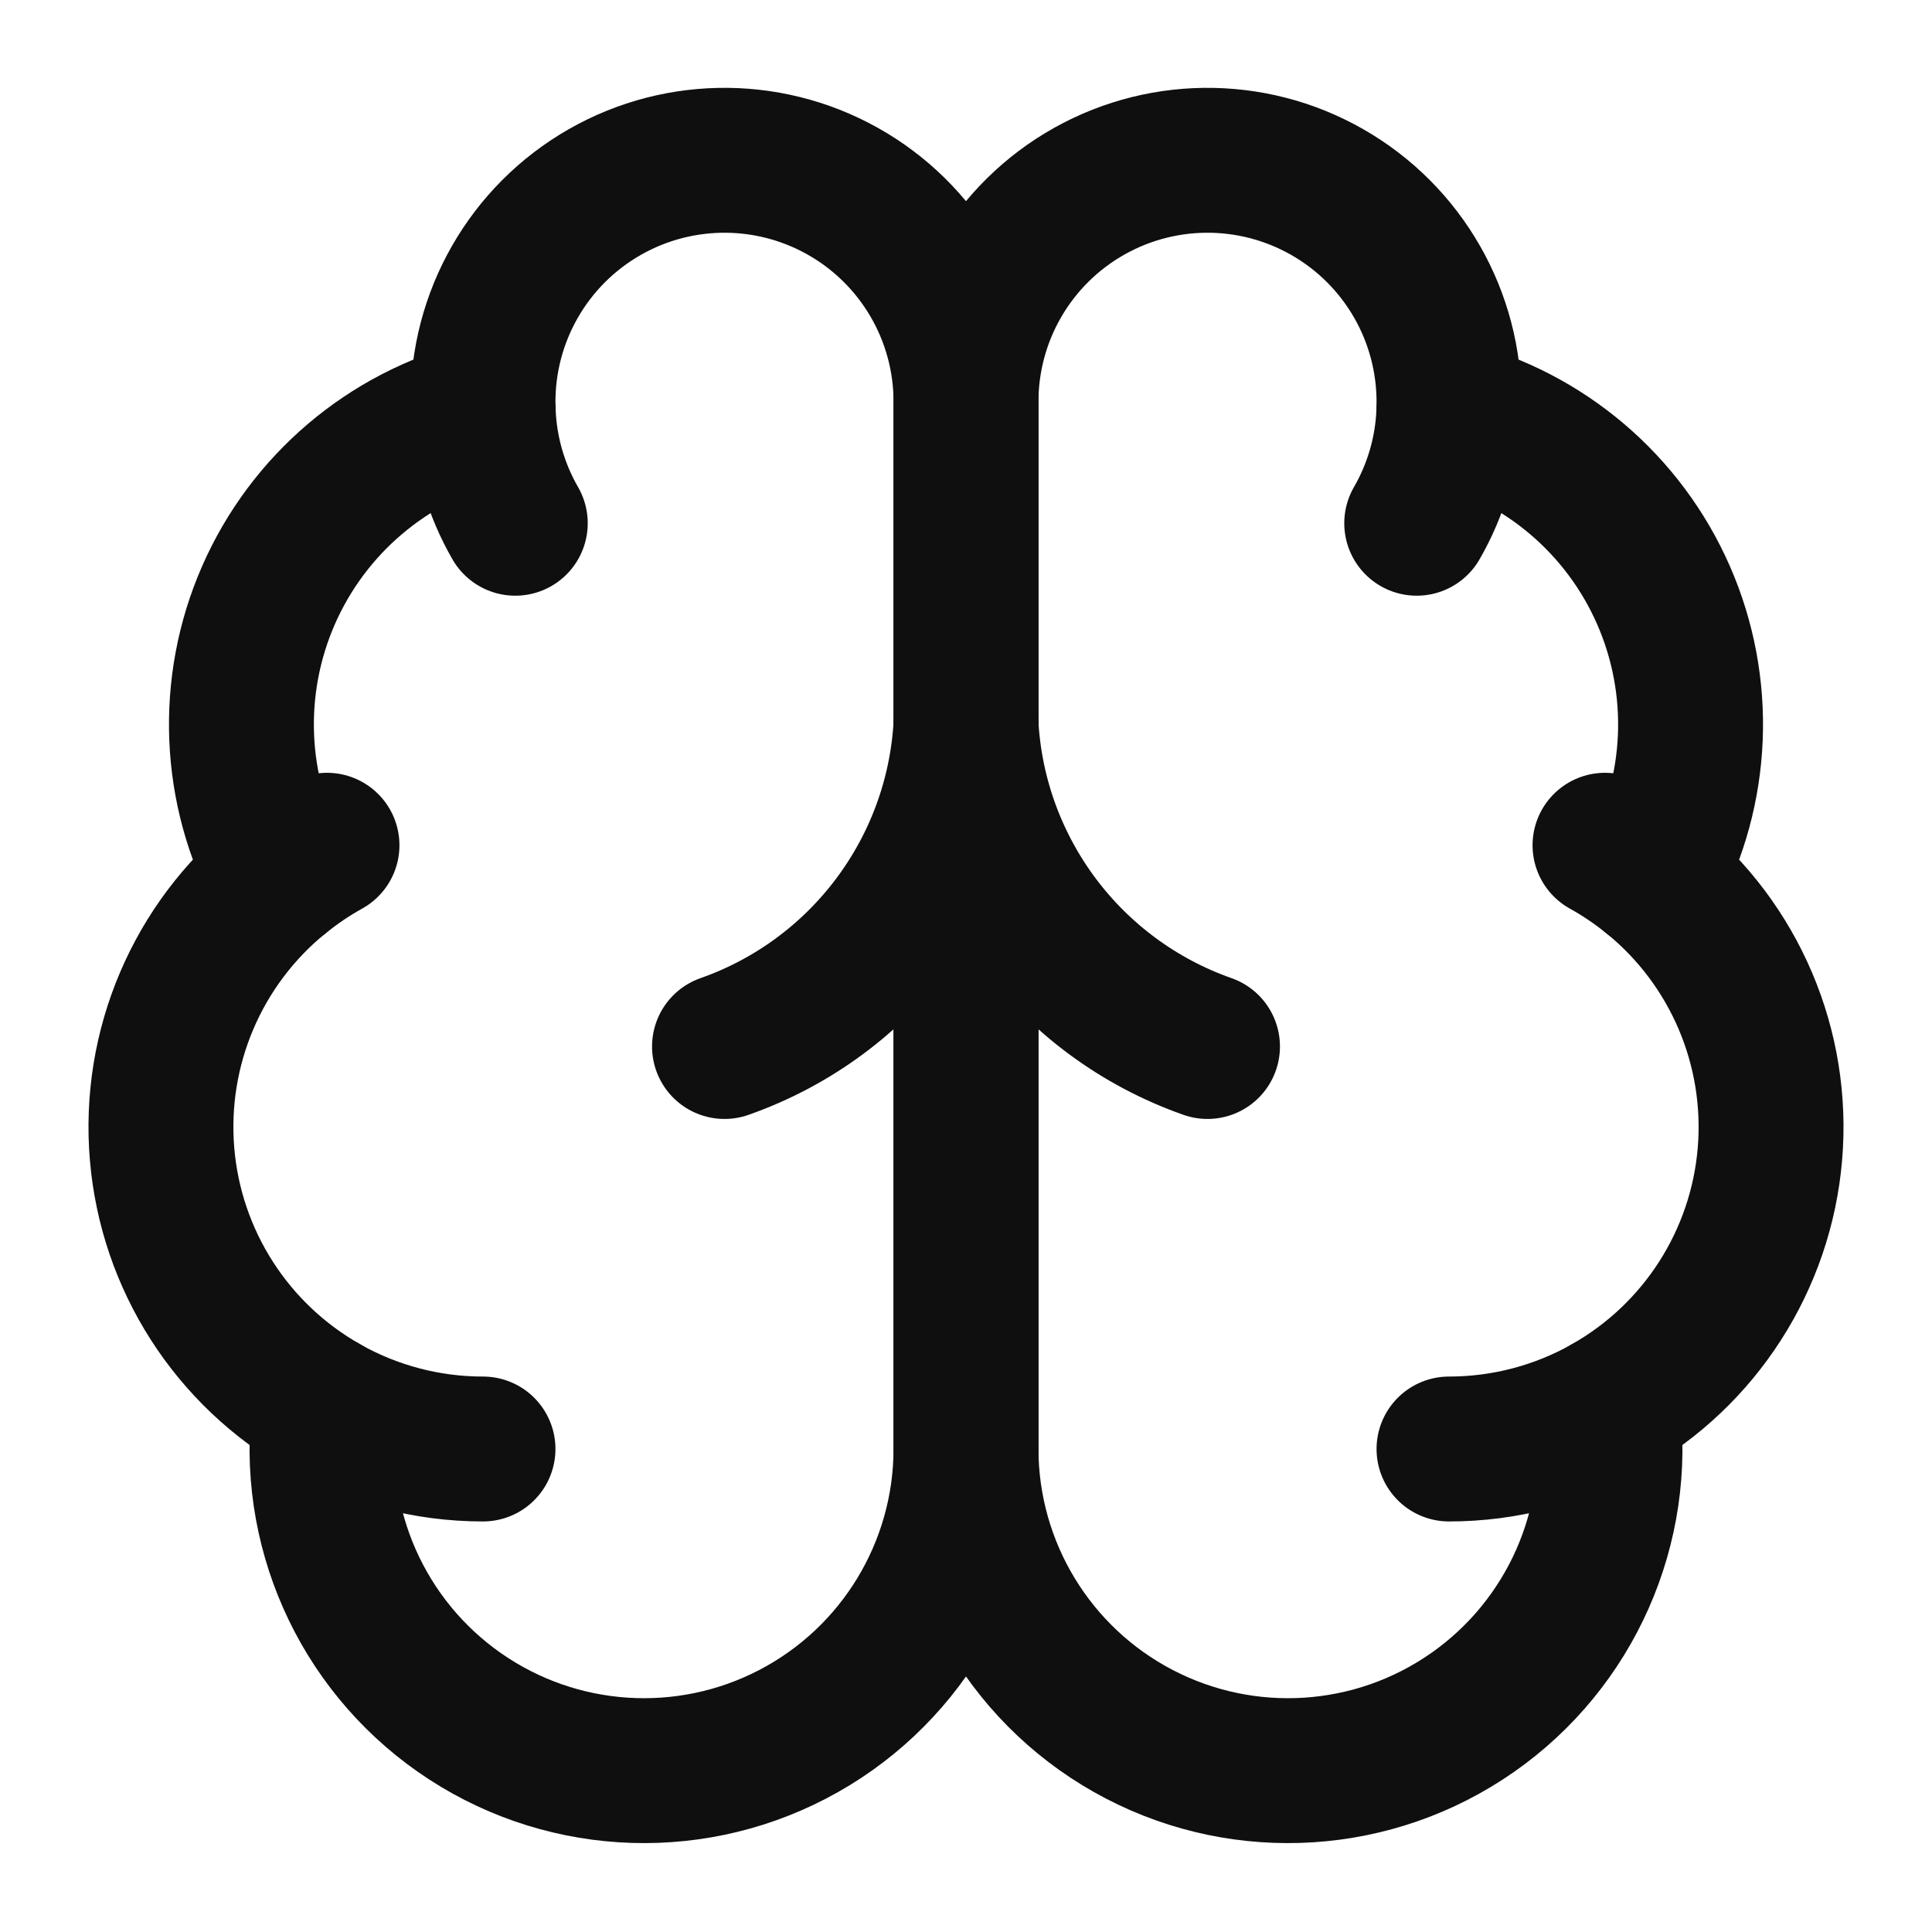
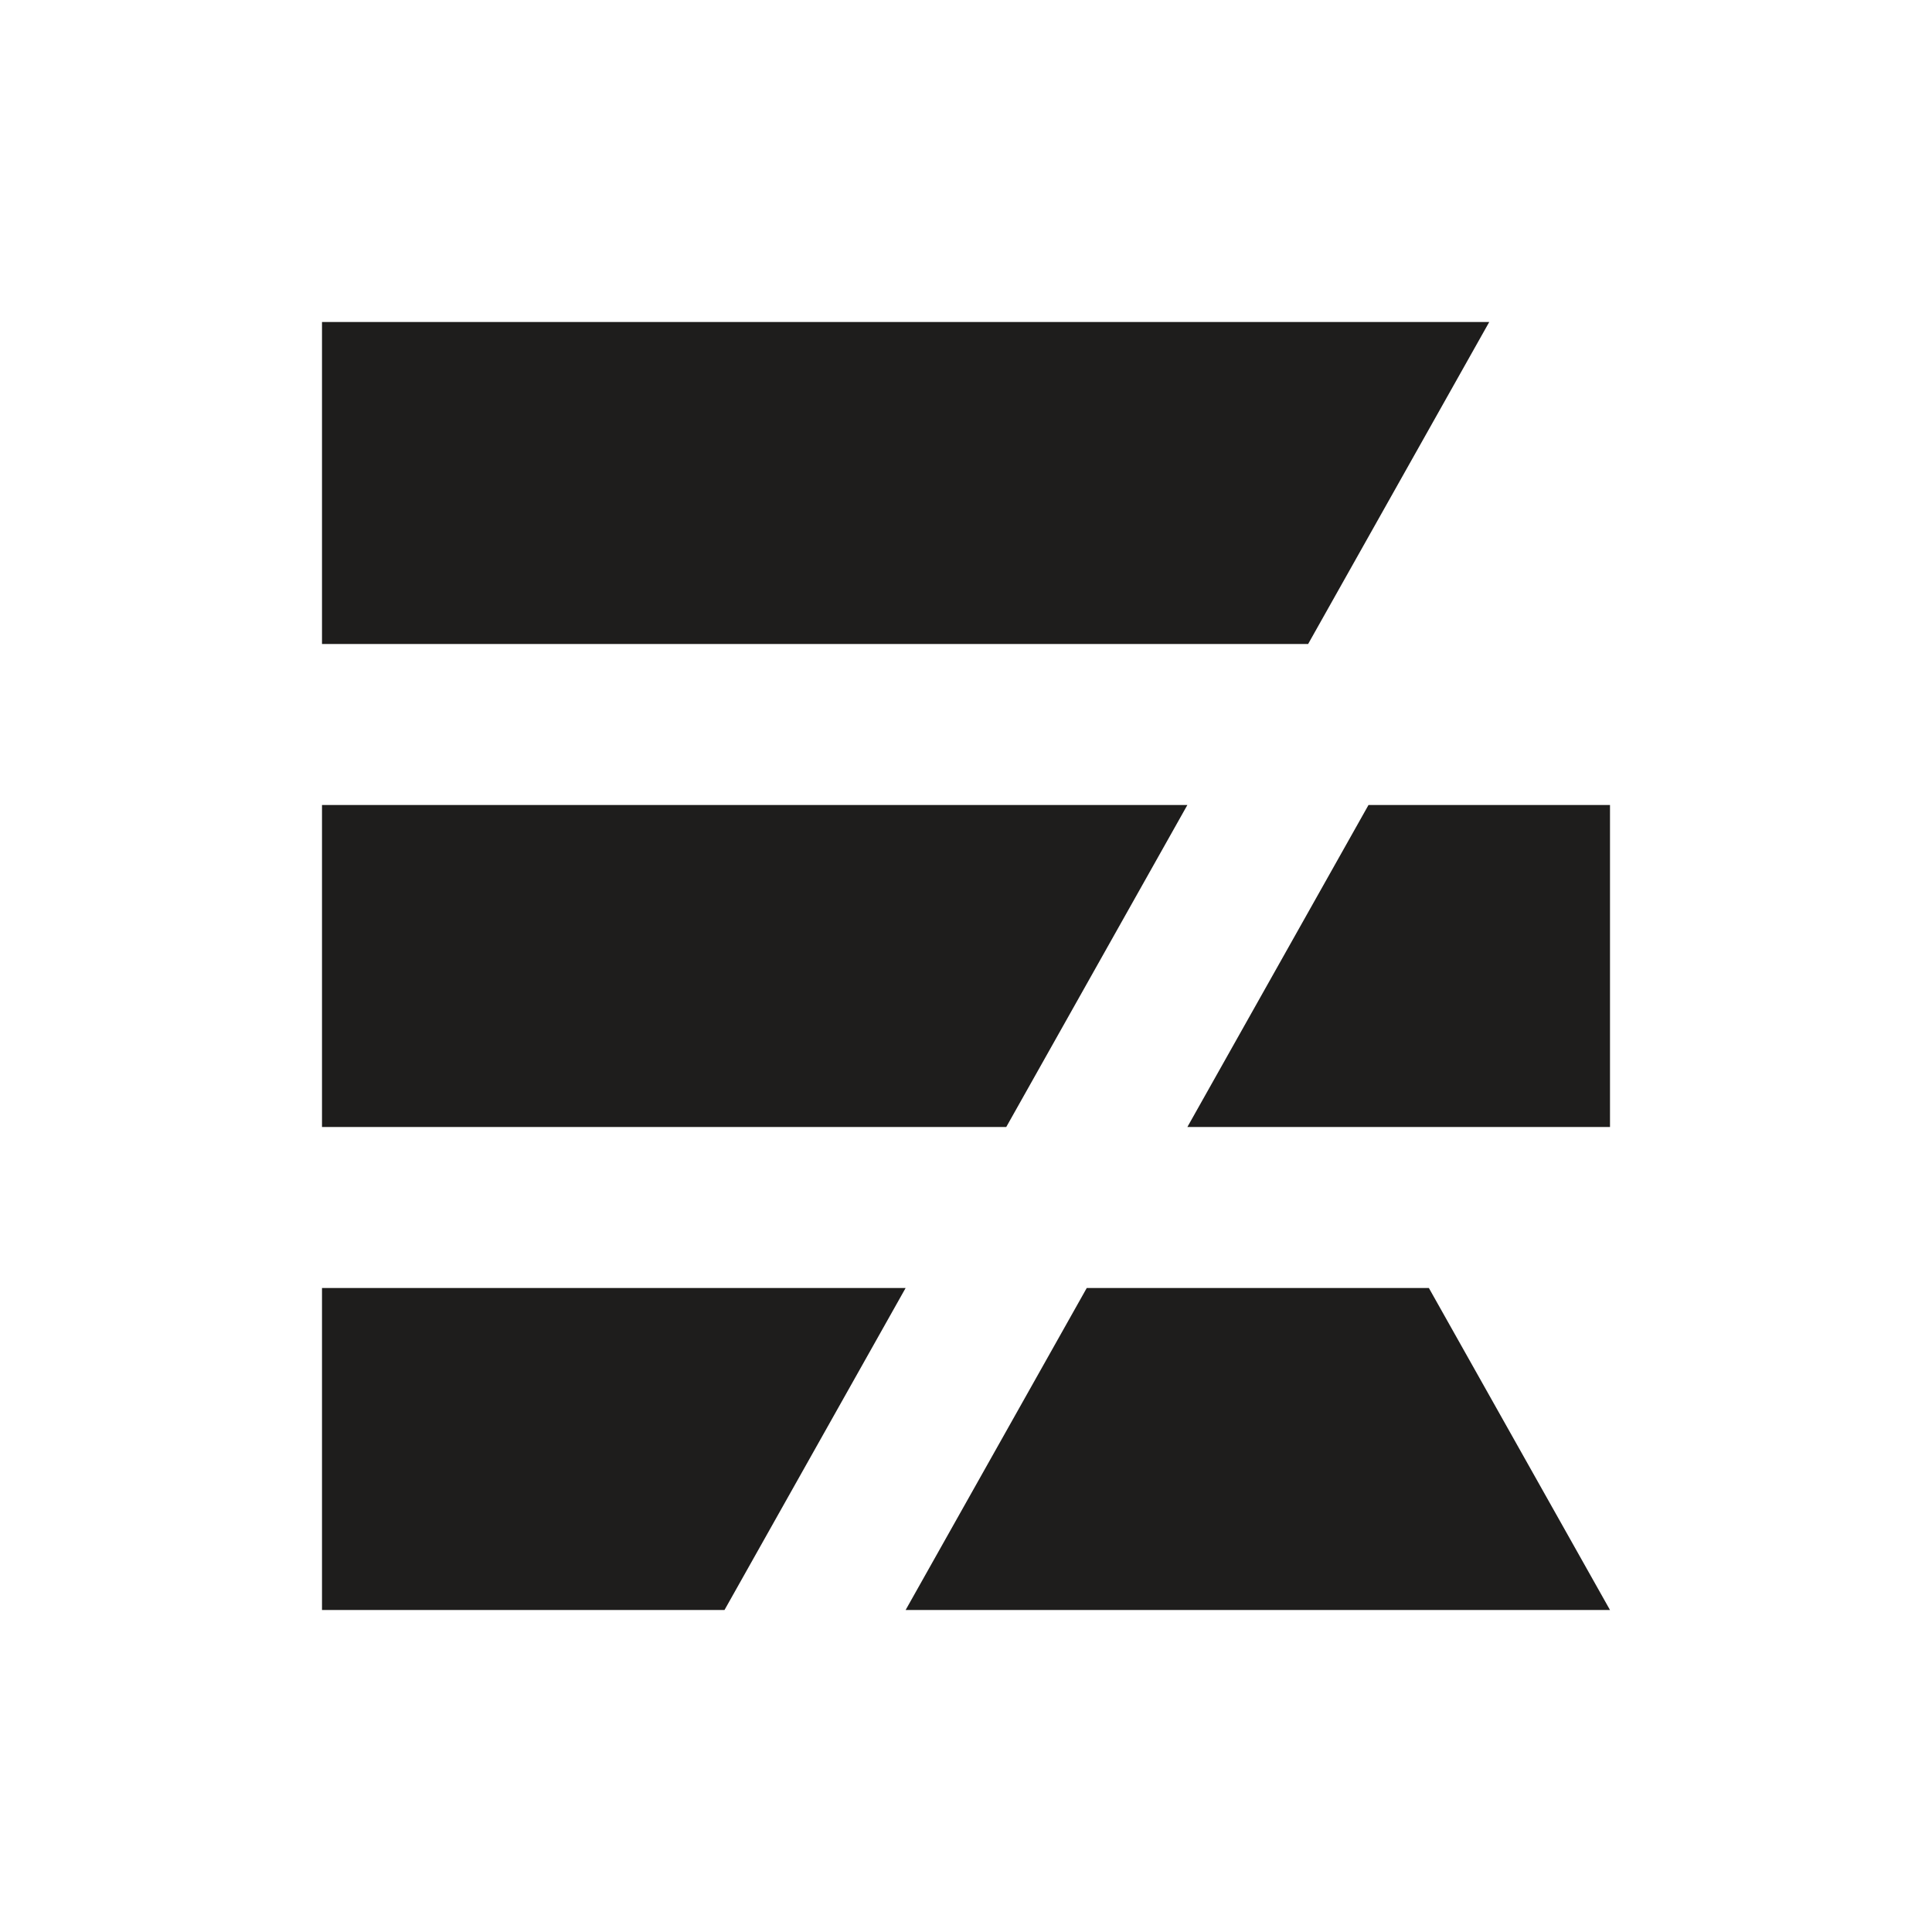
- <svg xmlns="http://www.w3.org/2000/svg" viewBox="0 0 24 24" fill="none" stroke="#0f0f0f" stroke-width="1.8" stroke-linecap="round" stroke-linejoin="round">
+ <svg xmlns="http://www.w3.org/2000/svg" viewBox="0 0 24 24" fill="#1e1d1c">
  <style>
    @media (prefers-color-scheme: dark) {
-       path { stroke: #f1f1f1; }
+       path { fill: #f8f6f1; }
    }
  </style>
-   <path d="M12 5a3 3 0 1 0-5.997.125 4 4 0 0 0-2.526 5.77 4 4 0 0 0 .556 6.588A4 4 0 1 0 12 18Z" />
-   <path d="M12 5a3 3 0 1 1 5.997.125 4 4 0 0 1 2.526 5.77 4 4 0 0 1-.556 6.588A4 4 0 1 1 12 18Z" />
-   <path d="M15 13a4.5 4.5 0 0 1-3-4 4.5 4.5 0 0 1-3 4" />
-   <path d="M17.599 6.5a3 3 0 0 0 .399-1.375" />
-   <path d="M6.003 5.125A3 3 0 0 0 6.401 6.5" />
-   <path d="M3.477 10.896a4 4 0 0 1 .585-.396" />
-   <path d="M19.938 10.5a4 4 0 0 1 .585.396" />
-   <path d="M6 18a4 4 0 0 1-1.967-.516" />
-   <path d="M19.967 17.484A4 4 0 0 1 18 18" />
+   <path d="M4 4h14.5l-2.25 4H4V4Z" />
+   <path d="M4 10h10.75l-2.25 4H4v-4Z" />
+   <path d="M17 10h3v4h-5.25L17 10Z" />
+   <path d="M4 16h7.25L9 20H4v-4Z" />
+   <path d="M13.5 16h4.25L20 20h-8.75l2.25-4Z" />
</svg>
